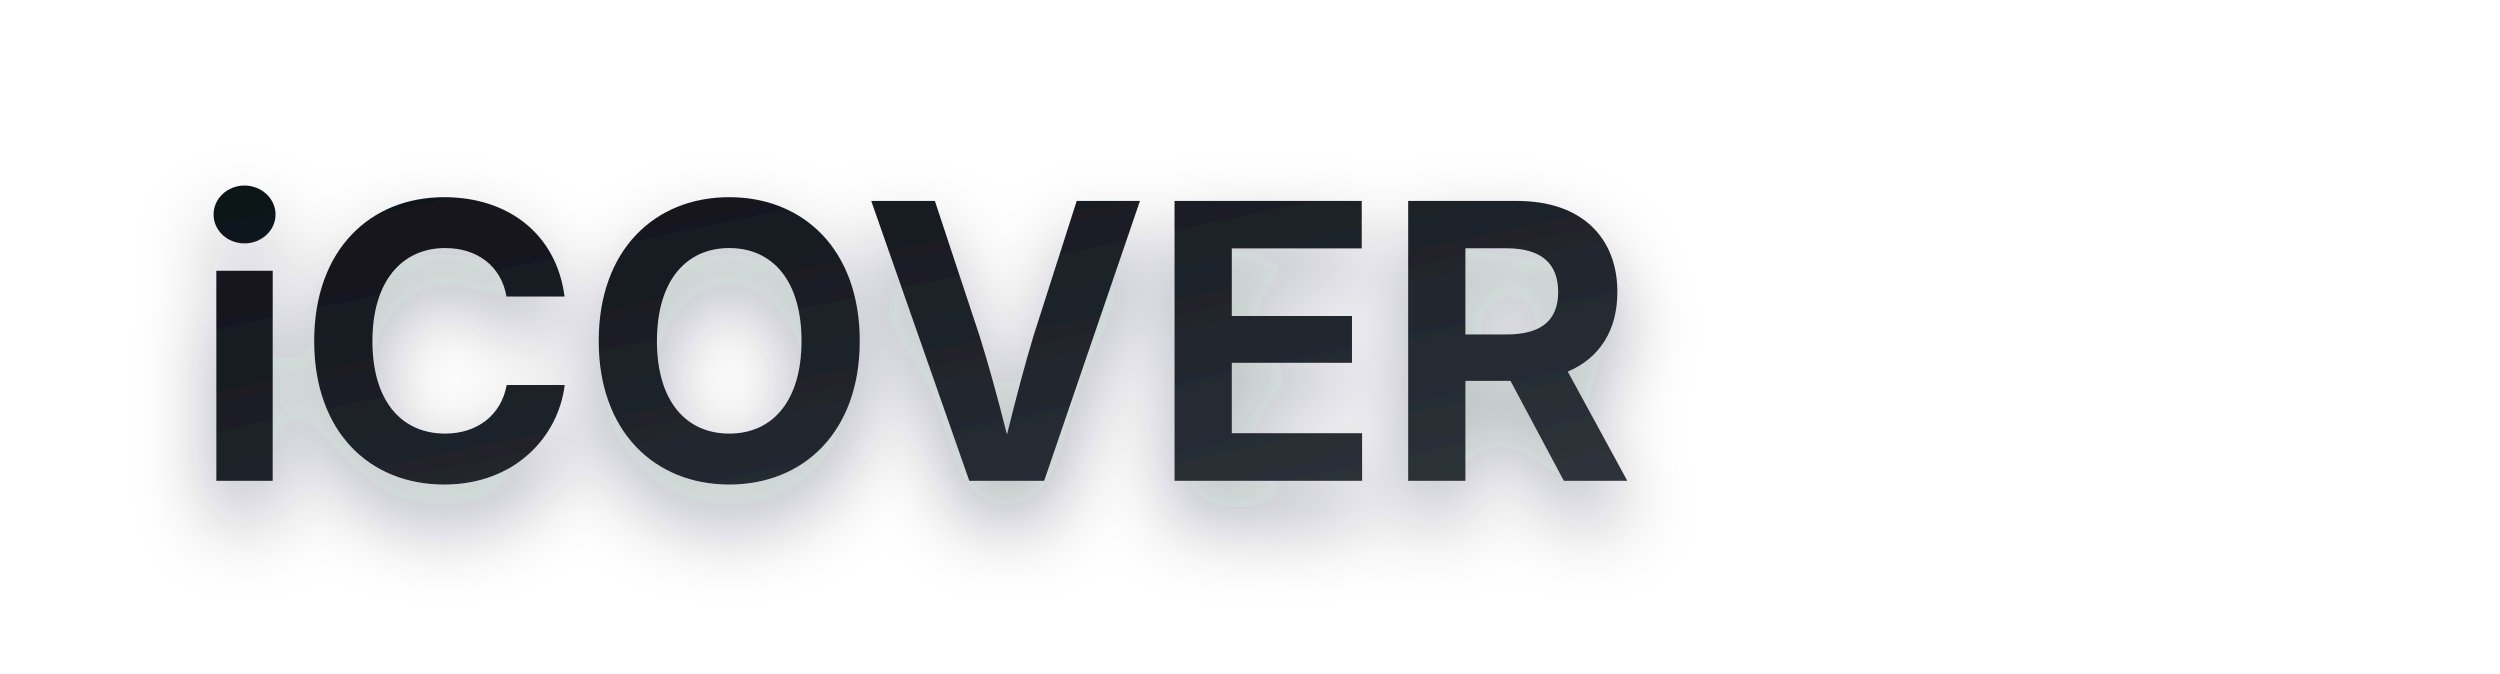
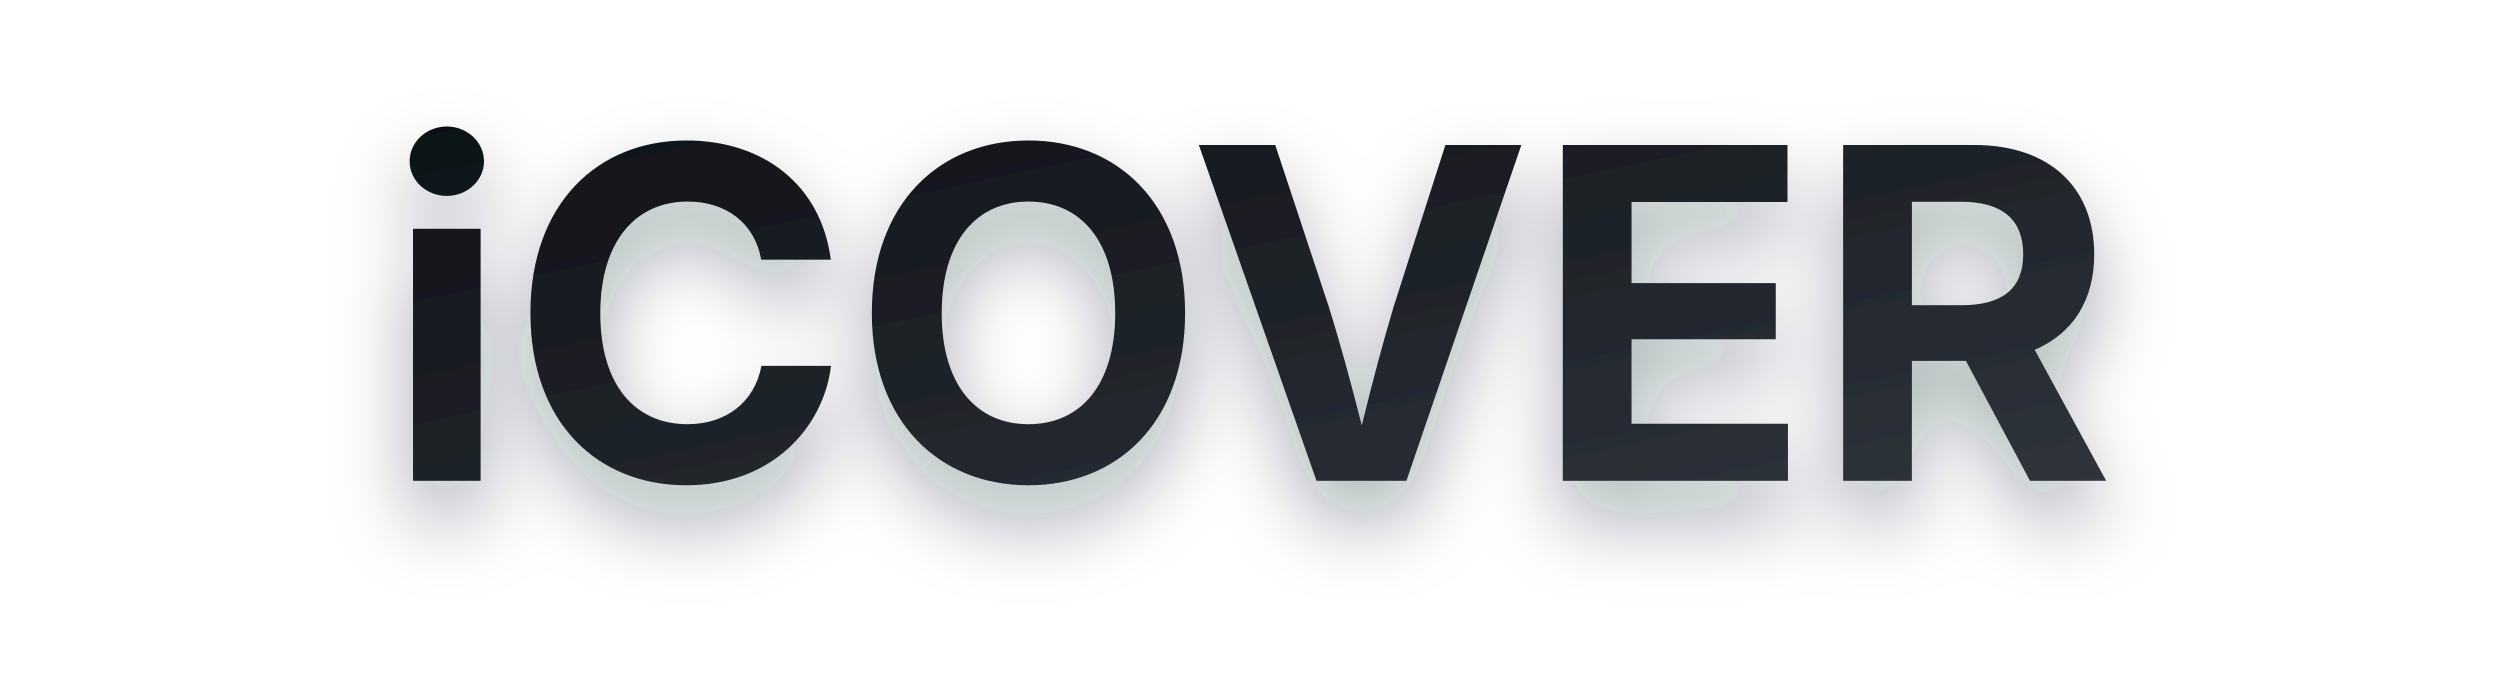
<svg xmlns="http://www.w3.org/2000/svg" width="520" height="140" viewBox="0 0 520 140" fill="none">
  <defs>
    <linearGradient id="glass" x1="0" y1="0" x2="1" y2="1">
      <stop offset="0" stop-color="#0E1117" />
      <stop offset="1" stop-color="#2F343C" />
    </linearGradient>
    <filter id="text-shadow" x="0" y="0" width="520" height="140" filterUnits="userSpaceOnUse">
      <feDropShadow dx="0" dy="8" stdDeviation="8" flood-color="#0F172A" flood-opacity="0.35" />
    </filter>
  </defs>
  <rect width="520" height="140" rx="32" fill="rgba(255,255,255,0.0)" />
-   <text x="40" y="100" font-family="'Inter', 'Segoe UI', sans-serif" font-size="80" font-weight="700" fill="url(#glass)" filter="url(#text-shadow)">iCOVER</text>
+   <text x="50%" y="100" text-anchor="middle" font-family="'F37 Bolton', 'Inter', 'Segoe UI', sans-serif" font-size="96" font-weight="700" fill="url(#glass)" filter="url(#text-shadow)">iCOVER</text>
</svg>
